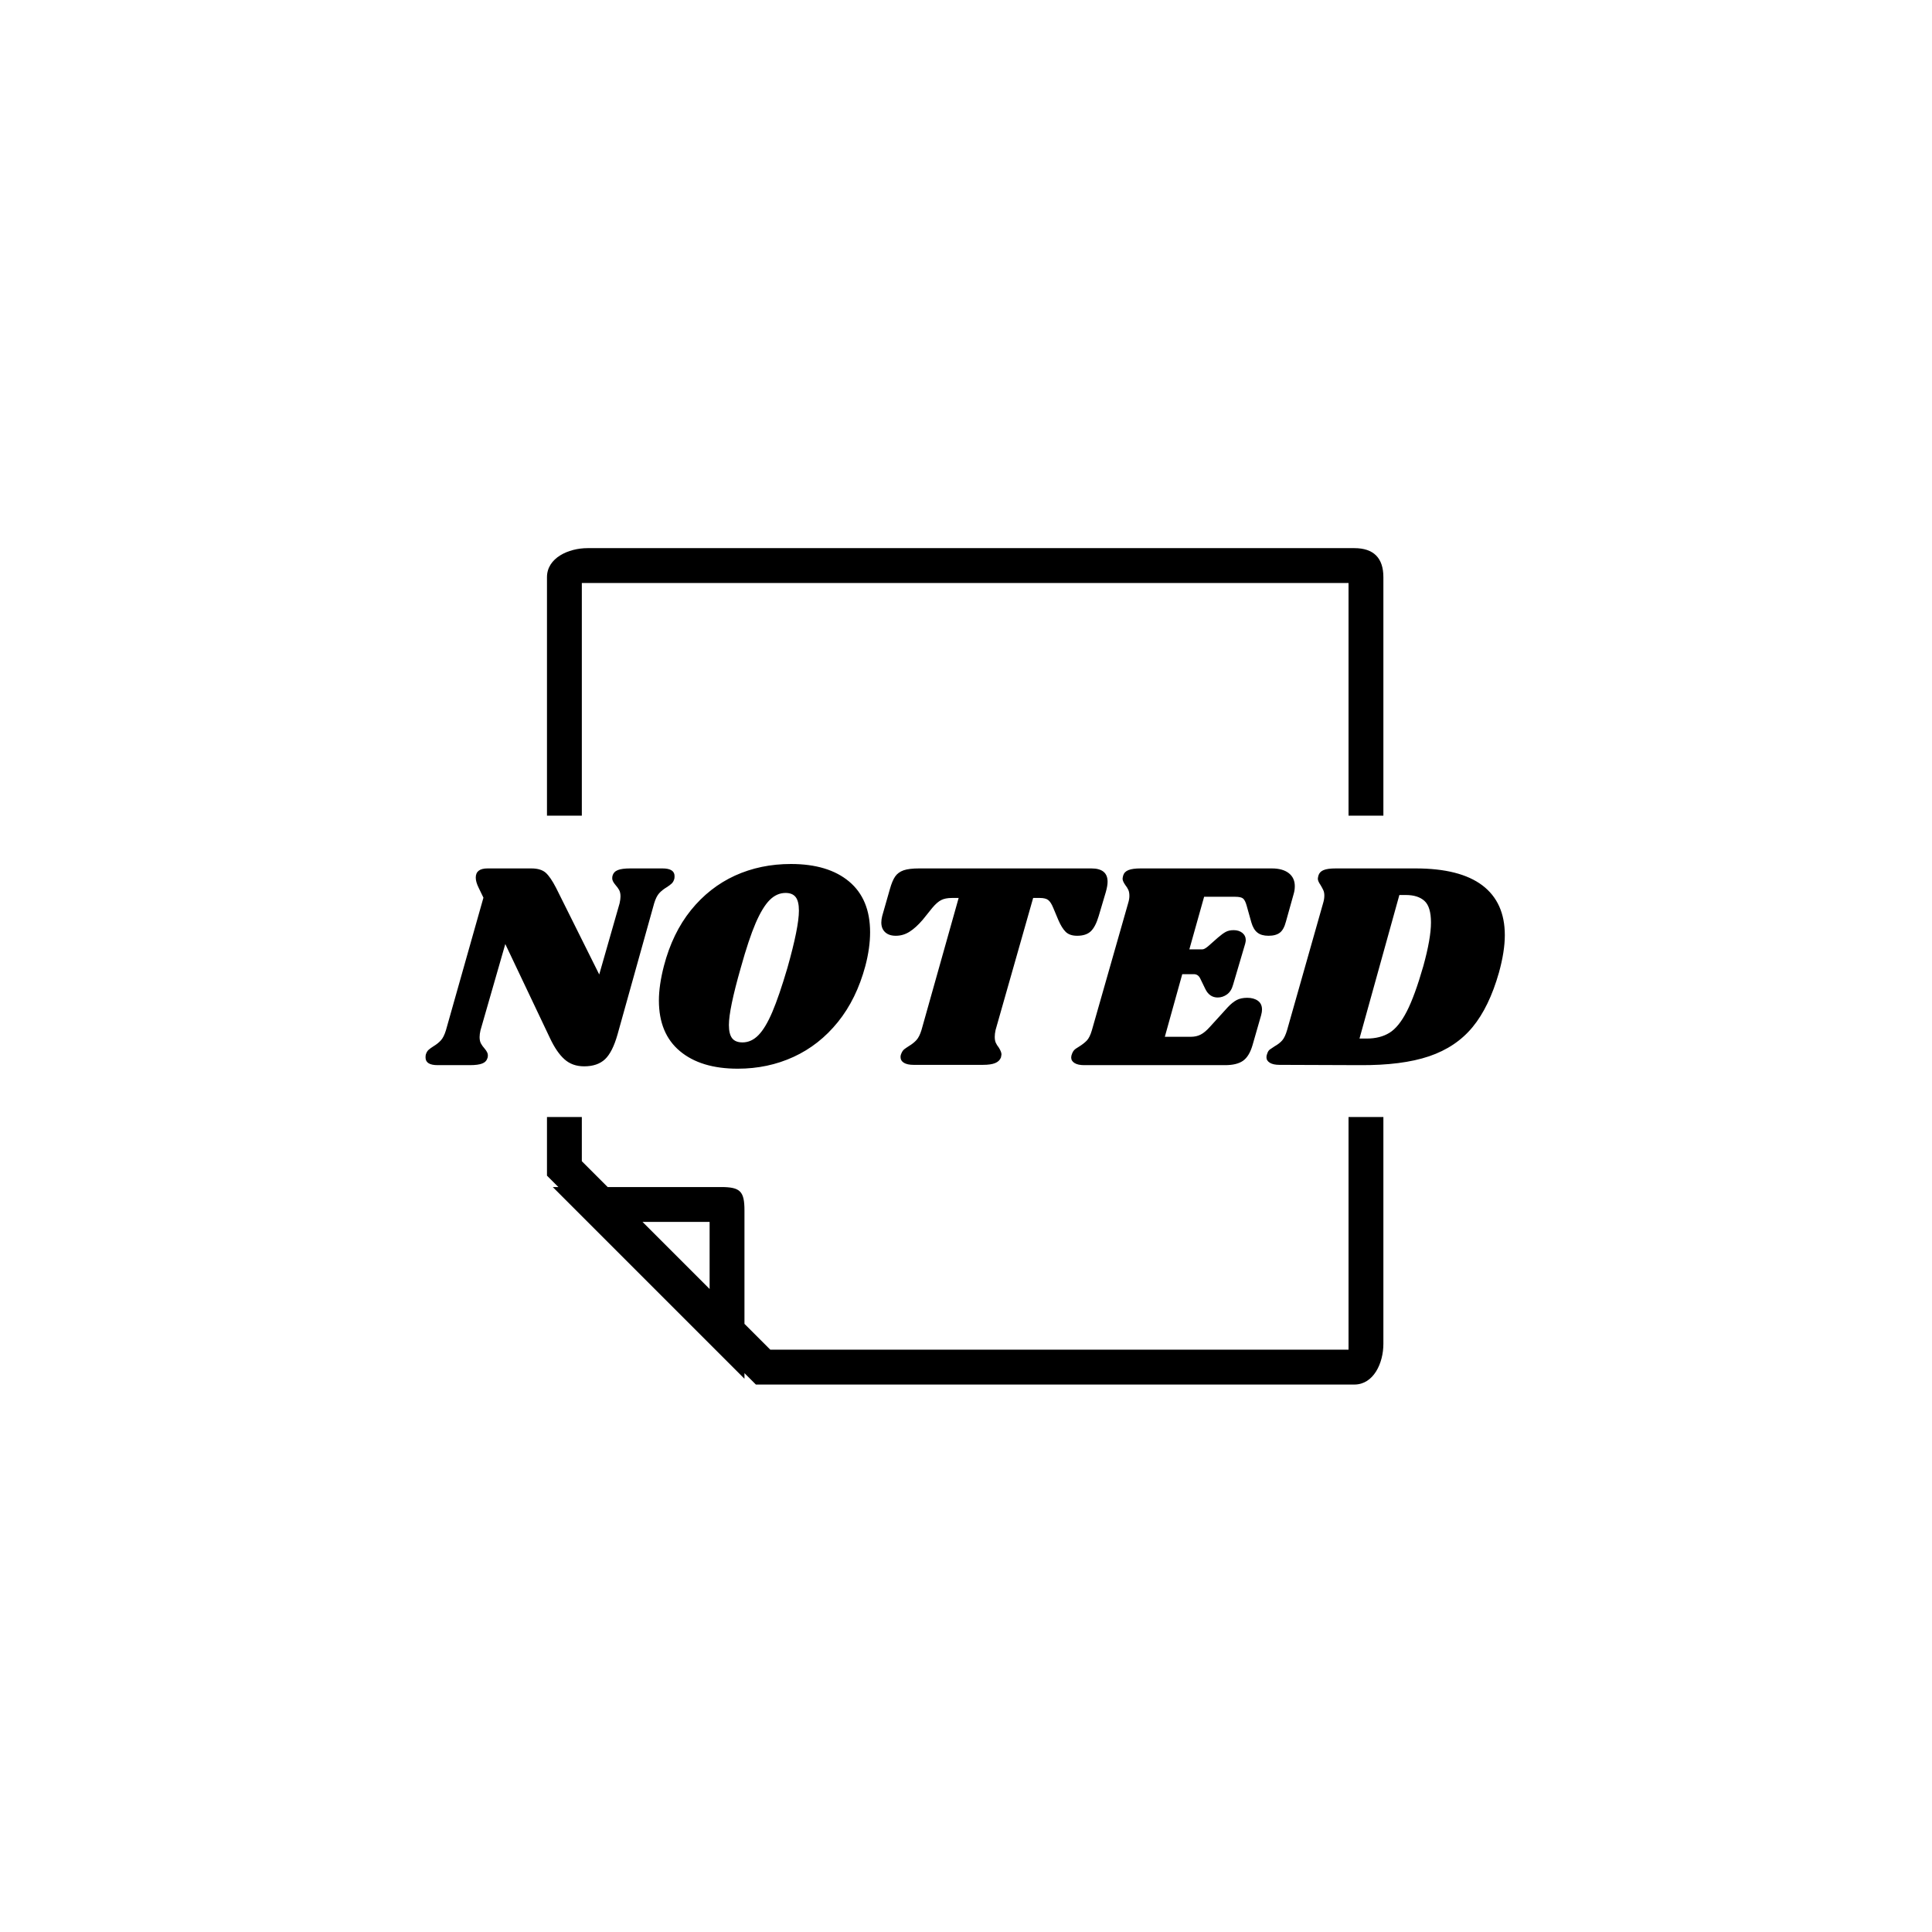
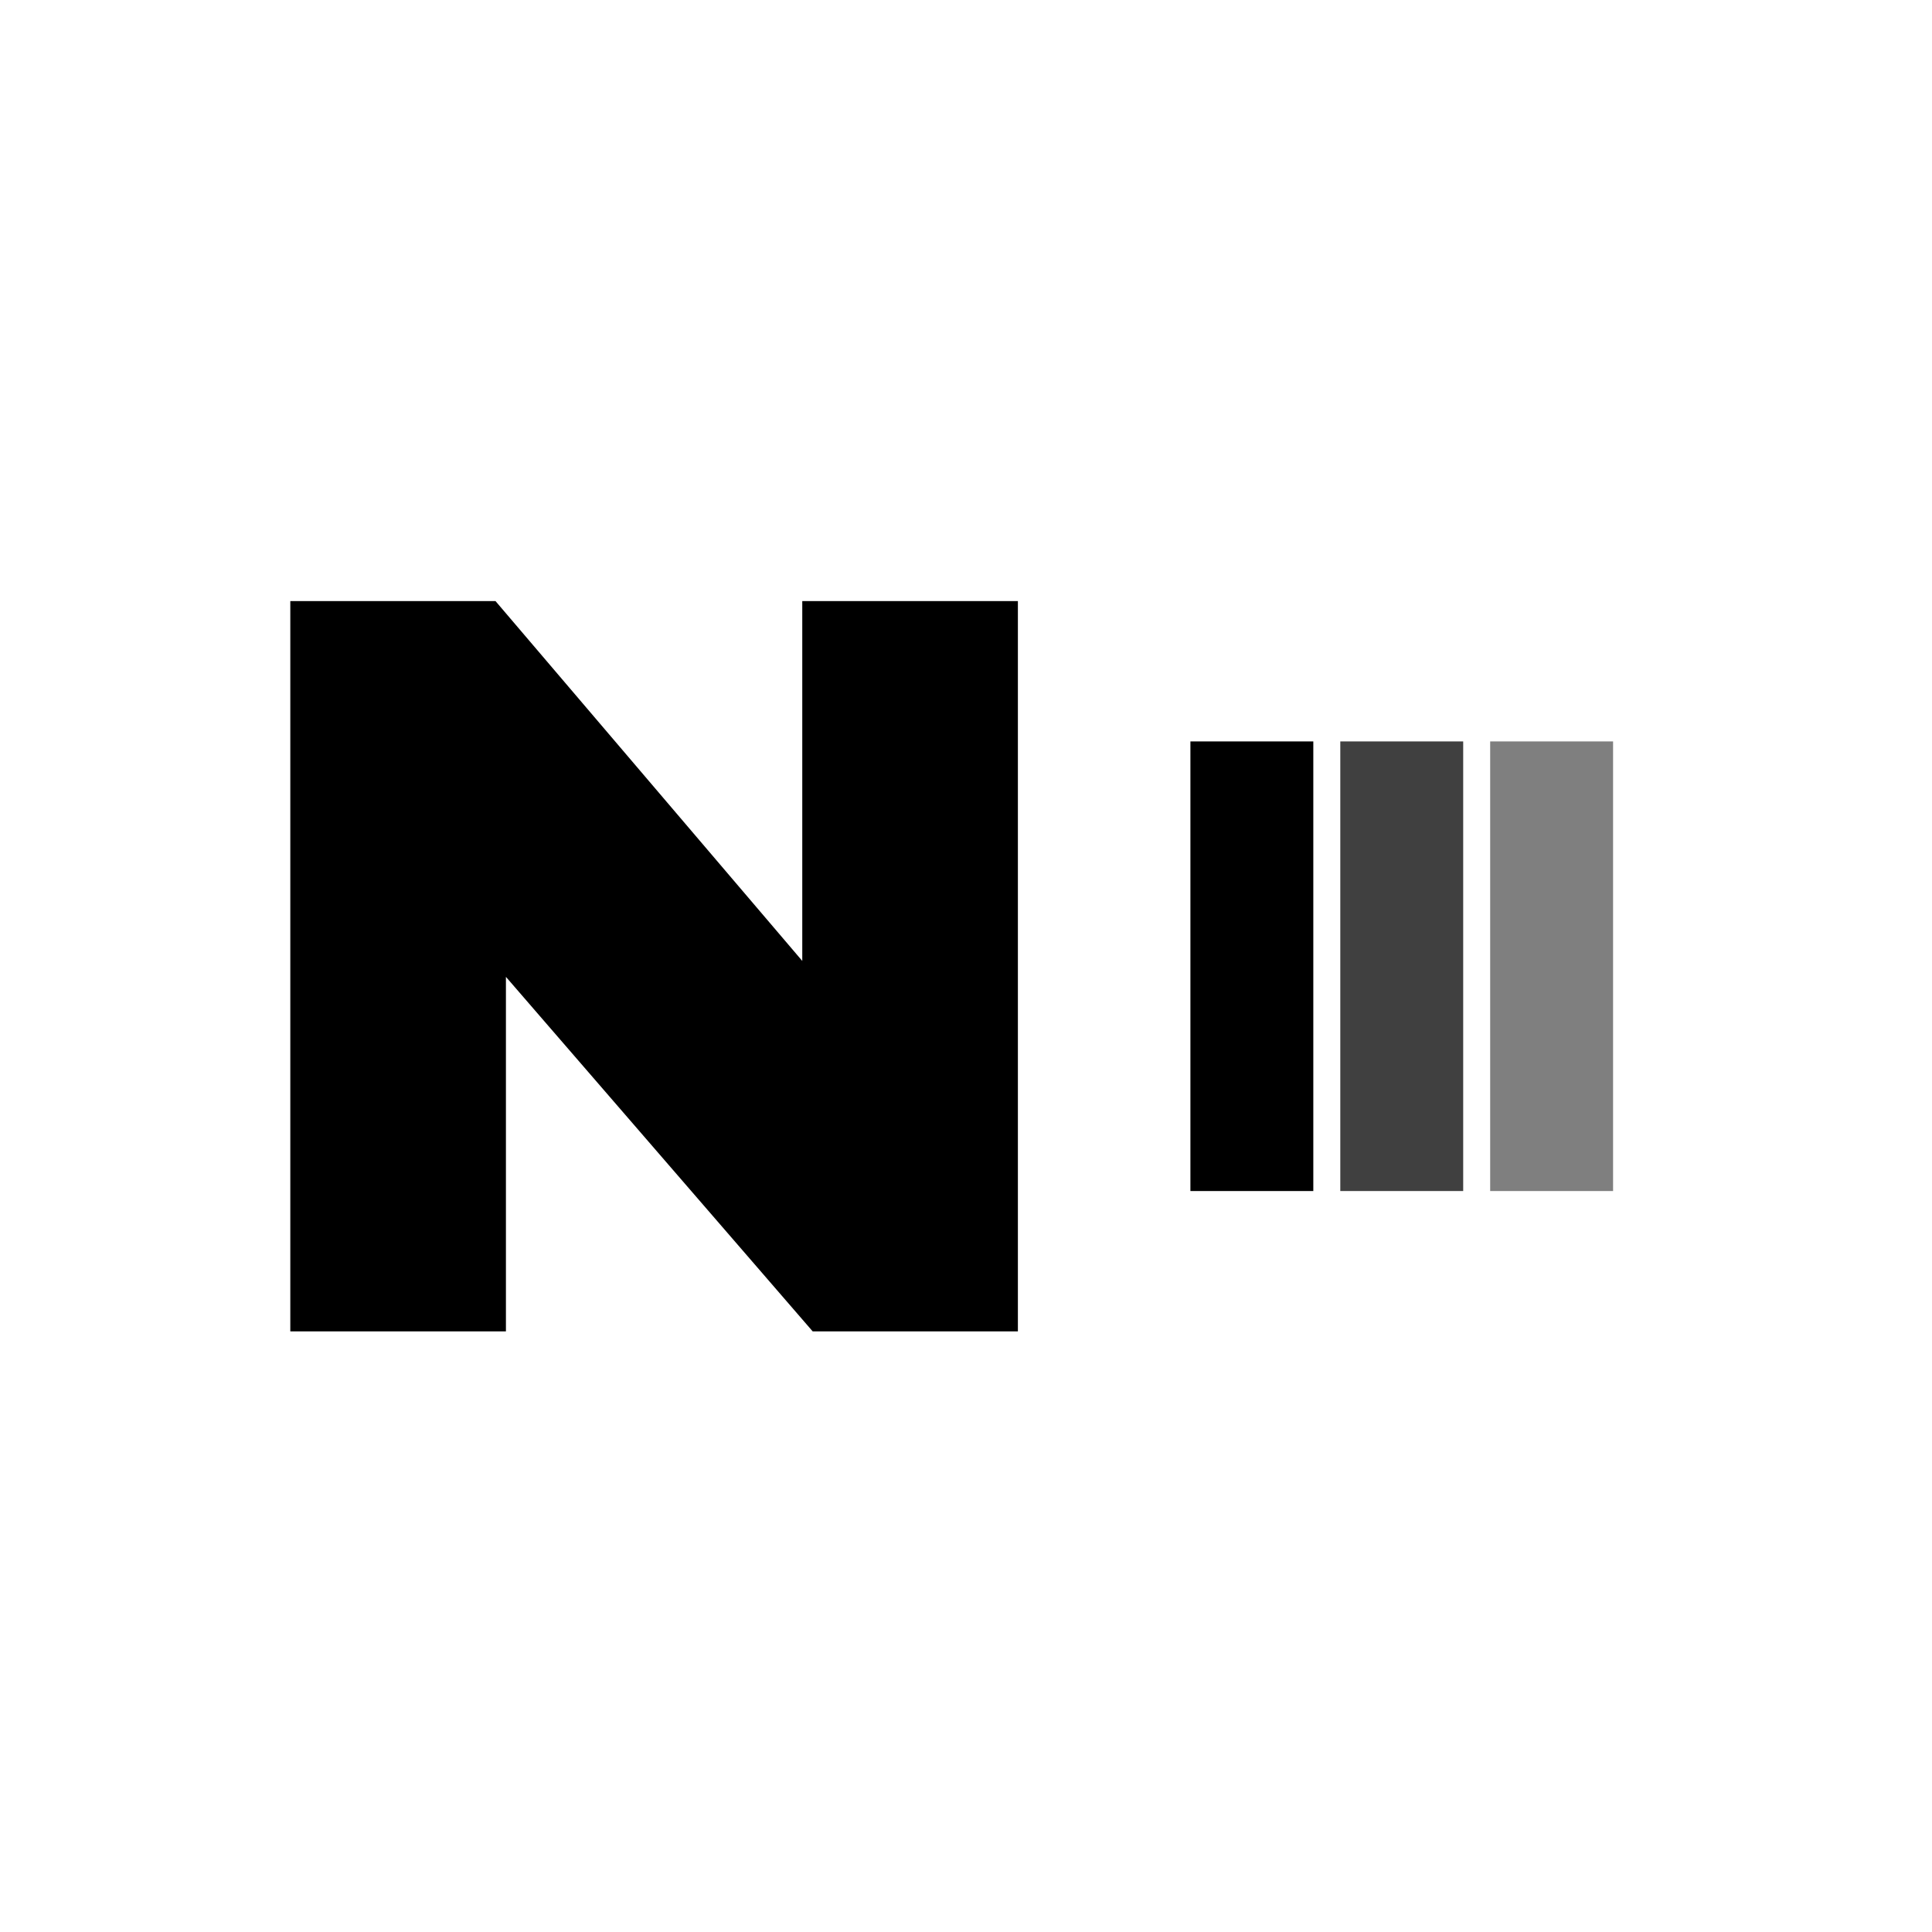
<svg xmlns="http://www.w3.org/2000/svg" version="1.1" width="1000" height="1000" viewBox="0 0 1000 1000">
  <rect width="1000" height="1000" fill="#ffffff" />
-   <g transform="matrix(0.7,0,0,0.7,149.5758,282.1266)">
-     <svg viewBox="0 0 396 247" data-background-color="#ffffff" preserveAspectRatio="xMidYMid meet" height="623" width="1000">
+   <g transform="matrix(0.7,0,0,0.7,149.5758,311.1232)">
+     <svg viewBox="0 0 396 214" data-background-color="#ffffff" preserveAspectRatio="xMidYMid meet" height="540" width="1000">
      <defs />
-       <g id="tight-bounds" transform="matrix(1,0,0,1,0.24,-0.1)">
-         <svg viewBox="0 0 395.52 247.2" height="247.2" width="395.52">
+       <g id="tight-bounds" transform="matrix(1,0,0,1,0.2400001,-0.06972195)">
+         <svg viewBox="0 0 395.52 214.139" height="214.139" width="395.52">
          <g>
-             <svg />
-           </g>
-           <g>
-             <svg viewBox="0 0 395.52 247.2" height="247.2" width="395.52">
-               <g transform="matrix(3.405556, 0, 0, 3.405556, 75.16, 1)">
-                 <svg version="1.1" x="0" y="0" viewBox="13 14.674 72 72" enable-background="new 0 0 100 100" xml:space="preserve" height="72" width="72" class="icon-none" data-fill-palette-color="accent" id="none">
-                   <path d="M82.5 14.674h-66c-1.657 0-3.5 0.843-3.5 2.5v51.518l0.982 0.982H13.5l16.5 16.5v-0.482l0.982 0.982H82.5c1.657 0 2.5-1.843 2.5-3.5v-66C85 15.517 84.157 14.674 82.5 14.674zM27 78.449l-5.775-5.775H27V78.449zM82 83.674H32.225L30 81.449v-9.758c0-1.657-0.36-2.018-2.018-2.018h-9.758L16 67.449V17.674h66V83.674z" fill="#000000" data-fill-palette-color="accent" />
-                 </svg>
-               </g>
-               <rect width="348.058" height="88.344" fill="#ffffff" y="79.428" x="23.731" data-fill-palette-color="quaternary" />
-               <g transform="matrix(1,0,0,1,39.552,93.59503)">
-                 <svg viewBox="0 0 316.416 60.01" height="60.01" width="316.416">
+             <svg viewBox="0 0 456.584 247.2" height="214.139" width="395.52">
+               <g>
+                 <svg viewBox="0 0 246.122 247.2" height="247.2" width="246.122">
                  <g>
-                     <svg viewBox="0 0 316.416 60.01" height="60.01" width="316.416">
+                     <svg viewBox="0 0 246.122 247.2" height="247.2" width="246.122">
                      <g>
-                         <svg viewBox="0 0 316.416 60.01" height="60.01" width="316.416">
-                           <g>
-                             <svg viewBox="0 0 316.416 60.01" height="60.01" width="316.416">
-                               <g>
-                                 <svg viewBox="0 0 316.416 60.01" height="60.01" width="316.416">
-                                   <g>
-                                     <svg viewBox="0 0 316.416 60.01" height="60.01" width="316.416">
-                                       <g transform="matrix(1,0,0,1,0,0)">
-                                         <svg width="316.416" viewBox="-1.15 -34.05 182.69 34.65" height="60.01" data-palette-color="#61777f">
-                                           <path d="M38.95-33.3Q41-33.3 41-32L41-32Q41-31.65 40.95-31.5L40.95-31.5Q40.8-31 40.5-30.73 40.2-30.45 39.65-30.1L39.65-30.1Q38.9-29.65 38.4-29.1 37.9-28.55 37.55-27.4L37.55-27.4 31.35-5.2Q30.5-2.2 29.23-1 27.95 0.2 25.7 0.2L25.7 0.2Q23.7 0.2 22.38-0.98 21.05-2.15 19.9-4.6L19.9-4.6 12.35-20.5 8.15-5.9Q8-5.25 8-4.75L8-4.75Q8-4.1 8.22-3.68 8.45-3.25 8.85-2.8L8.85-2.8Q9.4-2.15 9.4-1.7L9.4-1.7Q9.4-1.4 9.35-1.25L9.35-1.25Q9.15-0.55 8.45-0.28 7.75 0 6.35 0L6.35 0 0.9 0Q-1.15 0-1.15-1.3L-1.15-1.3Q-1.15-1.65-1.1-1.8L-1.1-1.8Q-0.95-2.3-0.65-2.58-0.35-2.85 0.2-3.2L0.2-3.2Q0.95-3.65 1.45-4.2 1.95-4.75 2.3-5.9L2.3-5.9 8.65-28.35 7.85-30Q7.35-31 7.35-31.75L7.35-31.75Q7.35-33.3 9.35-33.3L9.35-33.3 16.75-33.3Q18.35-33.3 19.18-32.58 20-31.85 20.95-30L20.95-30 28.25-15.35 31.7-27.4Q31.85-28.1 31.85-28.55L31.85-28.55Q31.85-29.2 31.63-29.63 31.4-30.05 31-30.5L31-30.5Q30.45-31.15 30.45-31.6L30.45-31.6Q30.45-31.9 30.5-32.05L30.5-32.05Q30.7-32.75 31.4-33.02 32.1-33.3 33.5-33.3L33.5-33.3 38.95-33.3ZM60.7-34.05Q67-34.05 70.55-31.08 74.1-28.1 74.1-22.5L74.1-22.5Q74.1-19.85 73.3-16.8L73.3-16.8Q71.8-11.2 68.65-7.3 65.5-3.4 61.15-1.4 56.8 0.6 51.7 0.6L51.7 0.6Q45.45 0.6 41.9-2.38 38.35-5.35 38.35-10.95L38.35-10.95Q38.35-13.5 39.2-16.8L39.2-16.8Q40.65-22.35 43.77-26.23 46.9-30.1 51.22-32.08 55.55-34.05 60.7-34.05L60.7-34.05ZM59.8-29.15Q58.3-29.15 57.1-27.95 55.9-26.75 54.72-24.03 53.55-21.3 52.2-16.45L52.2-16.45Q50.2-9.45 50.2-6.8L50.2-6.8Q50.2-5.25 50.75-4.55 51.3-3.85 52.5-3.85L52.5-3.85Q54-3.85 55.2-5.08 56.4-6.3 57.55-9 58.7-11.7 60.1-16.45L60.1-16.45Q62.05-23.35 62.05-26.15L62.05-26.15Q62.05-27.75 61.5-28.45 60.95-29.15 59.8-29.15L59.8-29.15ZM111.55-33.3Q114.3-33.3 114.3-31.05L114.3-31.05Q114.3-30.35 114-29.3L114-29.3 112.8-25.25Q112.25-23.4 111.45-22.65 110.65-21.9 109.15-21.9L109.15-21.9Q107.9-21.9 107.22-22.55 106.55-23.2 105.95-24.6L105.95-24.6 105.09-26.65Q104.7-27.6 104.25-27.95 103.8-28.3 102.84-28.3L102.84-28.3 101.7-28.3 95.34-5.95Q95.2-5.3 95.2-4.8L95.2-4.8Q95.2-4.2 95.37-3.8 95.55-3.4 95.9-2.95L95.9-2.95Q96.34-2.25 96.34-1.8L96.34-1.8Q96.34-1.7 96.25-1.3L96.25-1.3Q96-0.65 95.27-0.35 94.55-0.05 93.2-0.05L93.2-0.05 81.45-0.05Q80.4-0.05 79.82-0.4 79.25-0.75 79.25-1.4L79.25-1.4Q79.25-1.7 79.4-2L79.4-2Q79.59-2.45 79.87-2.68 80.15-2.9 80.7-3.25L80.7-3.25Q81.45-3.7 81.95-4.25 82.45-4.8 82.8-5.95L82.8-5.95 89.09-28.3 87.95-28.3Q86.84-28.3 86.15-27.95 85.45-27.6 84.65-26.65L84.65-26.65 83-24.6Q81.84-23.25 80.77-22.58 79.7-21.9 78.45-21.9L78.45-21.9Q77.3-21.9 76.65-22.5 76-23.1 76-24.15L76-24.15Q76-24.65 76.15-25.25L76.15-25.25 77.45-29.8Q77.84-31.2 78.34-31.93 78.84-32.65 79.77-32.98 80.7-33.3 82.4-33.3L82.4-33.3 111.55-33.3ZM142.09-33.3Q143.94-33.3 144.97-32.5 145.99-31.7 145.99-30.3L145.99-30.3Q145.99-29.6 145.79-28.95L145.79-28.95 144.49-24.3Q144.14-22.95 143.47-22.43 142.79-21.9 141.54-21.9L141.54-21.9Q140.34-21.9 139.67-22.43 138.99-22.95 138.64-24.15L138.64-24.15 137.84-27Q137.59-27.9 137.24-28.2 136.89-28.5 135.89-28.5L135.89-28.5 130.64-28.5 128.14-19.6 130.34-19.6Q130.69-19.6 131.29-20.1L131.29-20.1 132.99-21.6Q133.74-22.25 134.29-22.55 134.84-22.85 135.64-22.85L135.64-22.85Q136.54-22.85 137.12-22.38 137.69-21.9 137.69-21.15L137.69-21.15Q137.69-20.95 137.59-20.55L137.59-20.55 135.54-13.6Q135.24-12.5 134.52-11.98 133.79-11.45 132.94-11.45L132.94-11.45Q131.54-11.45 130.84-12.9L130.84-12.9 129.99-14.65Q129.64-15.4 128.89-15.4L128.89-15.4 126.94-15.4 123.99-4.8 128.39-4.8Q129.34-4.8 130.07-5.18 130.79-5.55 131.64-6.5L131.64-6.5 134.64-9.8Q135.44-10.65 136.17-11.03 136.89-11.4 137.94-11.4L137.94-11.4Q139.04-11.4 139.74-10.9 140.44-10.4 140.44-9.4L140.44-9.4Q140.44-9 140.29-8.45L140.29-8.45 138.84-3.4Q138.29-1.5 137.24-0.75 136.19 0 134.19 0L134.19 0 110.34 0Q109.29 0 108.72-0.35 108.14-0.7 108.14-1.3L108.14-1.3Q108.14-1.6 108.29-1.95L108.29-1.95Q108.49-2.5 108.94-2.8 109.39-3.1 109.49-3.15L109.49-3.15Q110.29-3.65 110.79-4.17 111.29-4.7 111.64-5.9L111.64-5.9 117.79-27.45Q117.99-28.1 117.99-28.65L117.99-28.65Q117.99-29.25 117.82-29.65 117.64-30.05 117.29-30.5L117.29-30.5Q116.84-31.15 116.84-31.55L116.84-31.55Q116.84-31.7 116.94-32.1L116.94-32.1Q117.14-32.75 117.84-33.02 118.54-33.3 119.89-33.3L119.89-33.3 142.09-33.3ZM166.44-33.3Q173.94-33.3 177.74-30.43 181.54-27.55 181.54-22L181.54-22Q181.54-19.25 180.54-15.65L180.54-15.65Q178.89-9.85 176.09-6.45 173.29-3.05 168.72-1.5 164.14 0.05 156.99 0L156.99 0 143.39-0.05Q142.34-0.05 141.77-0.4 141.19-0.75 141.19-1.35L141.19-1.35Q141.19-1.65 141.34-2L141.34-2Q141.49-2.45 141.77-2.65 142.04-2.85 142.59-3.2L142.59-3.2Q143.39-3.65 143.87-4.2 144.34-4.75 144.69-5.95L144.69-5.95 150.79-27.45Q150.99-28.1 150.99-28.7L150.99-28.7Q150.99-29.25 150.81-29.63 150.64-30 150.34-30.5L150.34-30.5Q149.89-31.15 149.89-31.55L149.89-31.55Q149.89-31.7 149.99-32.1L149.99-32.1Q150.19-32.75 150.87-33.02 151.54-33.3 152.94-33.3L152.94-33.3 166.44-33.3ZM167.74-16.75Q169.04-21.45 169.04-24.15L169.04-24.15Q169.04-26.8 167.94-27.8 166.84-28.8 164.79-28.8L164.79-28.8 163.69-28.8 156.94-4.5 158.14-4.5Q160.44-4.5 162.02-5.48 163.59-6.45 164.94-9.08 166.29-11.7 167.74-16.75L167.74-16.75Z" opacity="1" transform="matrix(1,0,0,1,0,0)" fill="#000000" class="undefined-text-0" data-fill-palette-color="primary" id="text-0" />
-                                         </svg>
-                                       </g>
-                                     </svg>
-                                   </g>
-                                 </svg>
-                               </g>
+                         <svg viewBox="0 0 246.122 247.2" height="247.2" width="246.122">
+                           <g transform="matrix(1,0,0,1,0,0)">
+                             <svg width="246.122" viewBox="3.7 -34.4 34.25 34.4" height="247.2" data-palette-color="#4790fc">
+                               <path d="M37.95 0L28.3 0 13.85-16.7 13.85 0 3.7 0 3.7-34.4 13.35-34.4 27.8-17.45 27.8-34.4 37.95-34.4 37.95 0Z" opacity="1" transform="matrix(1,0,0,1,0,0)" fill="#000000" class="undefined-text-0" data-fill-palette-color="primary" id="text-0" />
                            </svg>
                          </g>
-                           <g />
                        </svg>
                      </g>
                    </svg>
                  </g>
                </svg>
              </g>
+               <g transform="matrix(1,0,0,1,304.4801,47.54827)">
+                 <svg viewBox="0 0 152.103 152.103" height="152.103" width="152.103">
+                   <g data-palette-color="#2398ed">
+                     <rect width="41.575" height="152.103" fill="#000000" stroke="transparent" data-fill-palette-color="accent" x="0" fill-opacity="1" />
+                     <rect width="41.575" height="152.103" fill="#000000" stroke="transparent" data-fill-palette-color="accent" x="50.701" fill-opacity="0.75" />
+                     <rect width="41.575" height="152.103" fill="#000000" stroke="transparent" data-fill-palette-color="accent" x="101.402" fill-opacity="0.5" />
+                   </g>
+                 </svg>
+               </g>
            </svg>
          </g>
        </svg>
-         <rect width="395.52" height="247.2" fill="none" stroke="none" visibility="hidden" />
+         <rect width="395.52" height="214.139" fill="none" stroke="none" visibility="hidden" />
      </g>
    </svg>
  </g>
</svg>
